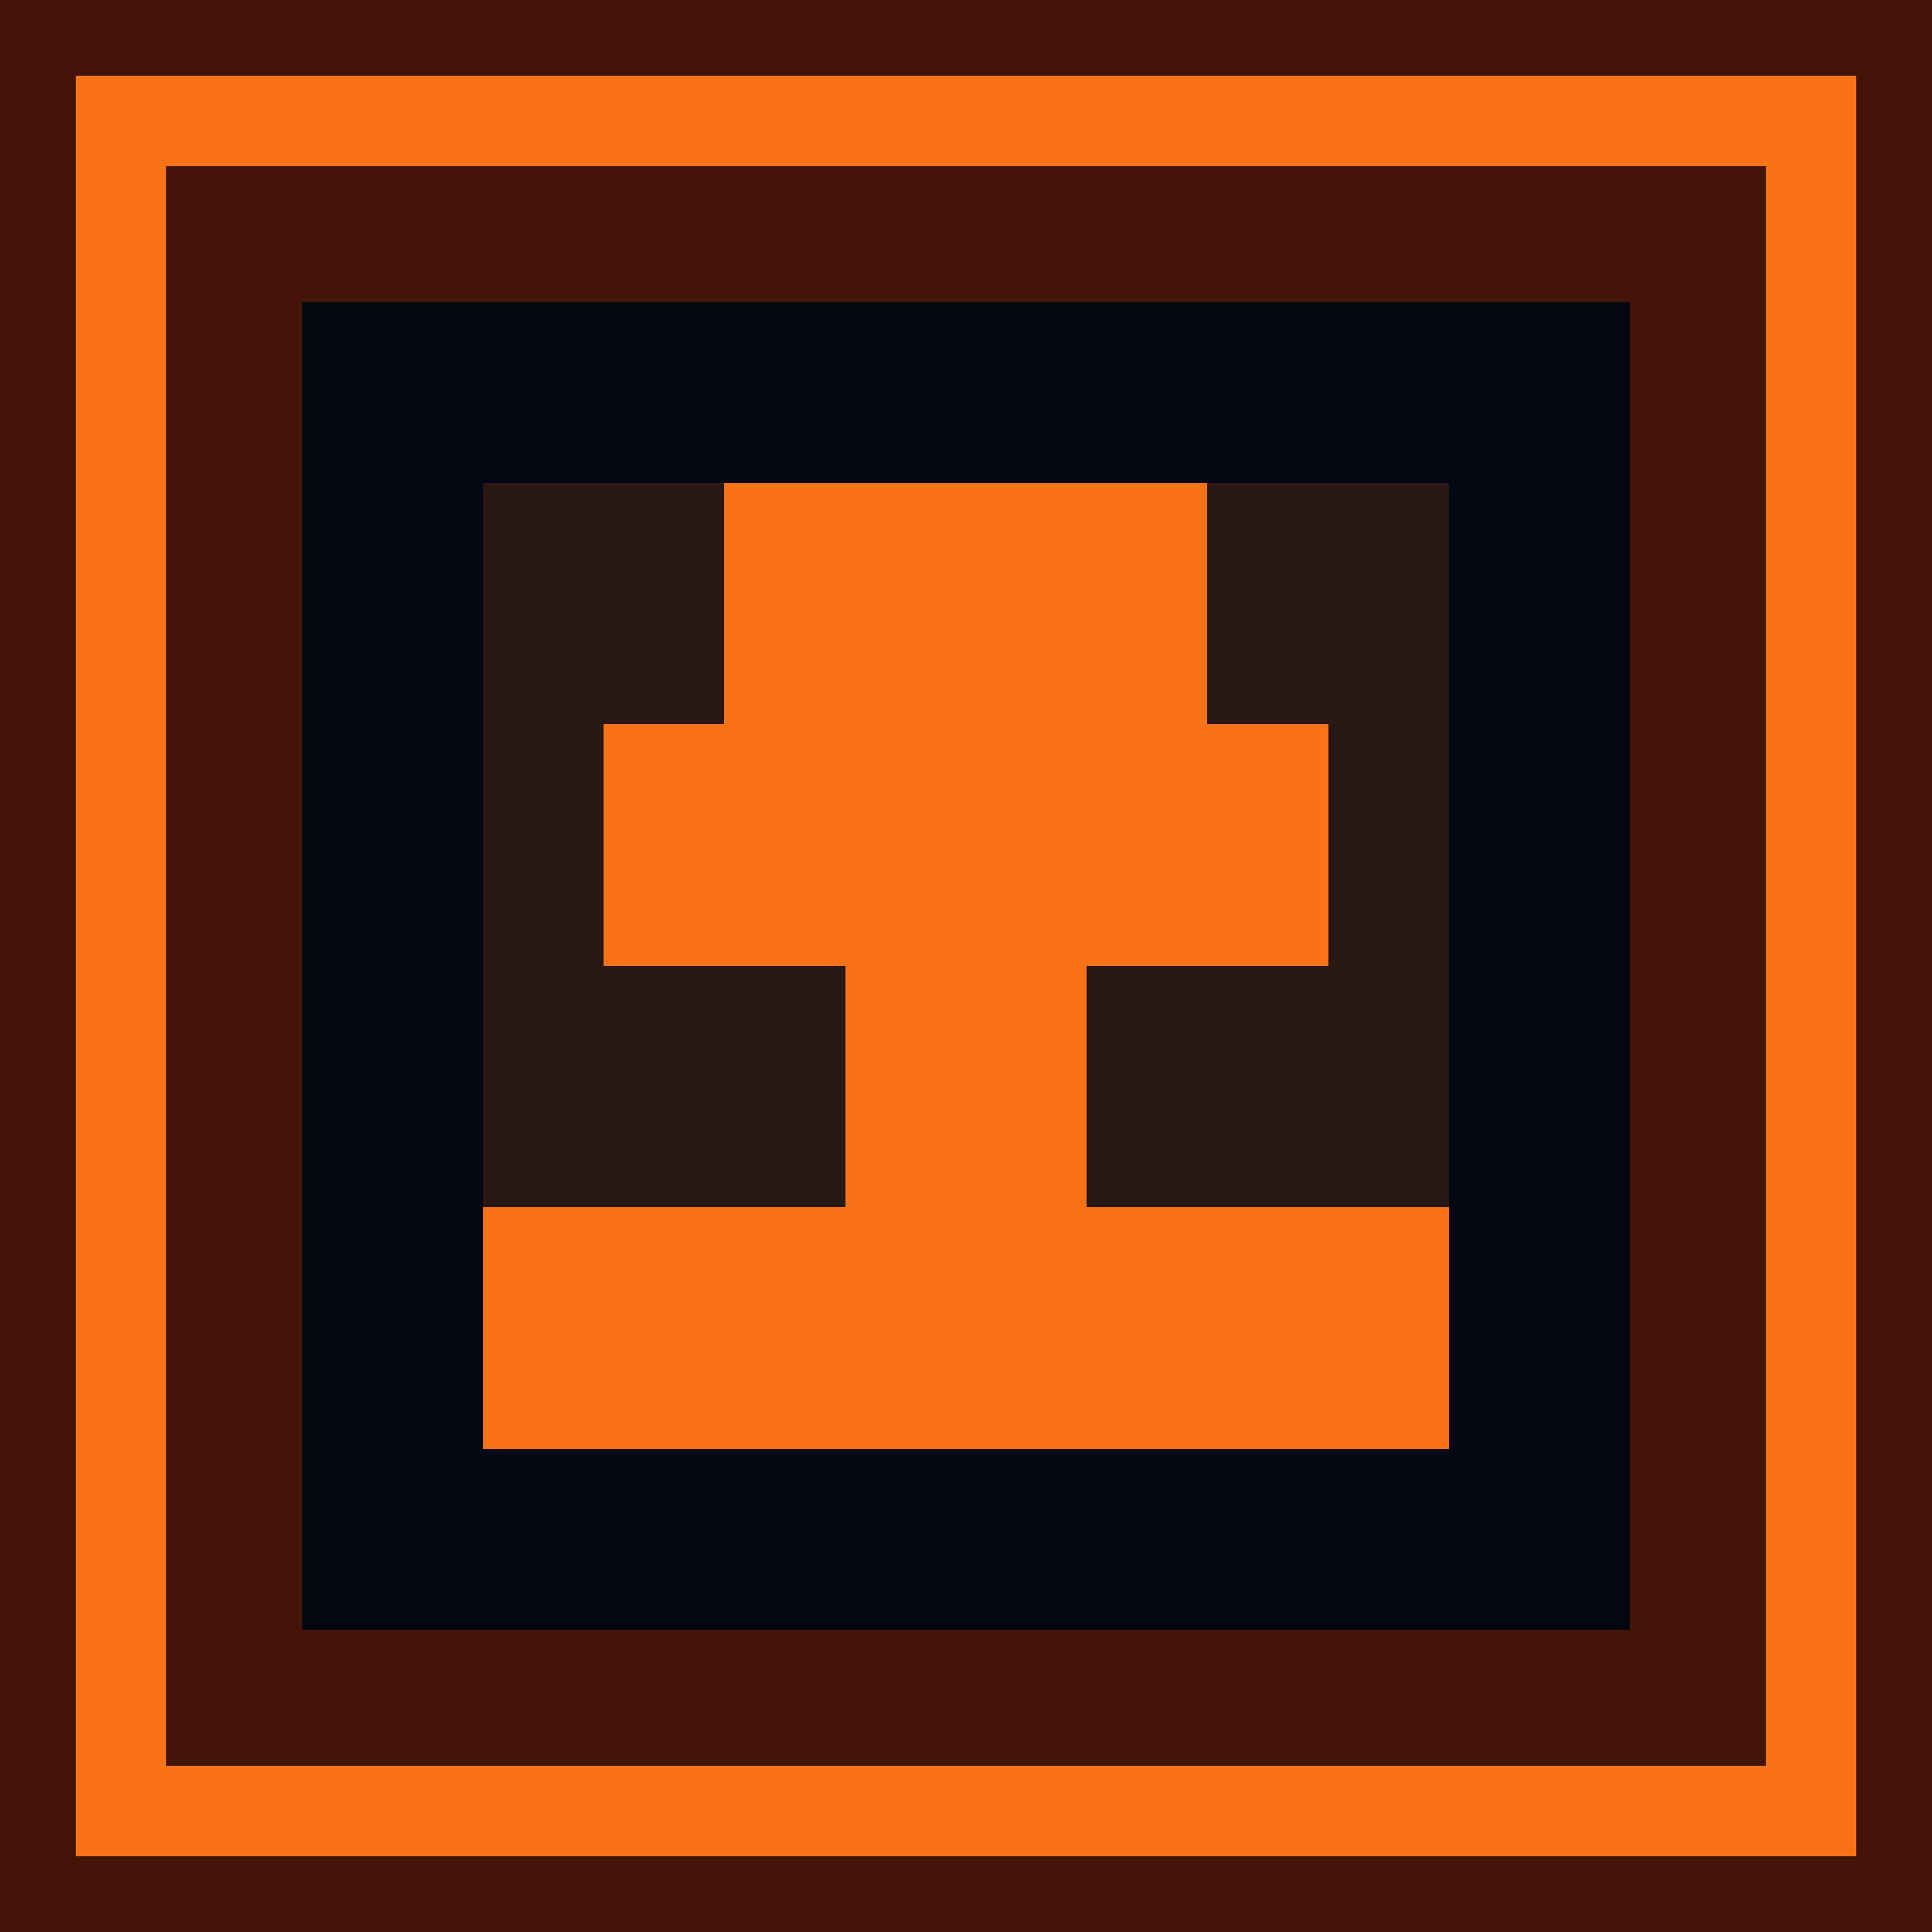
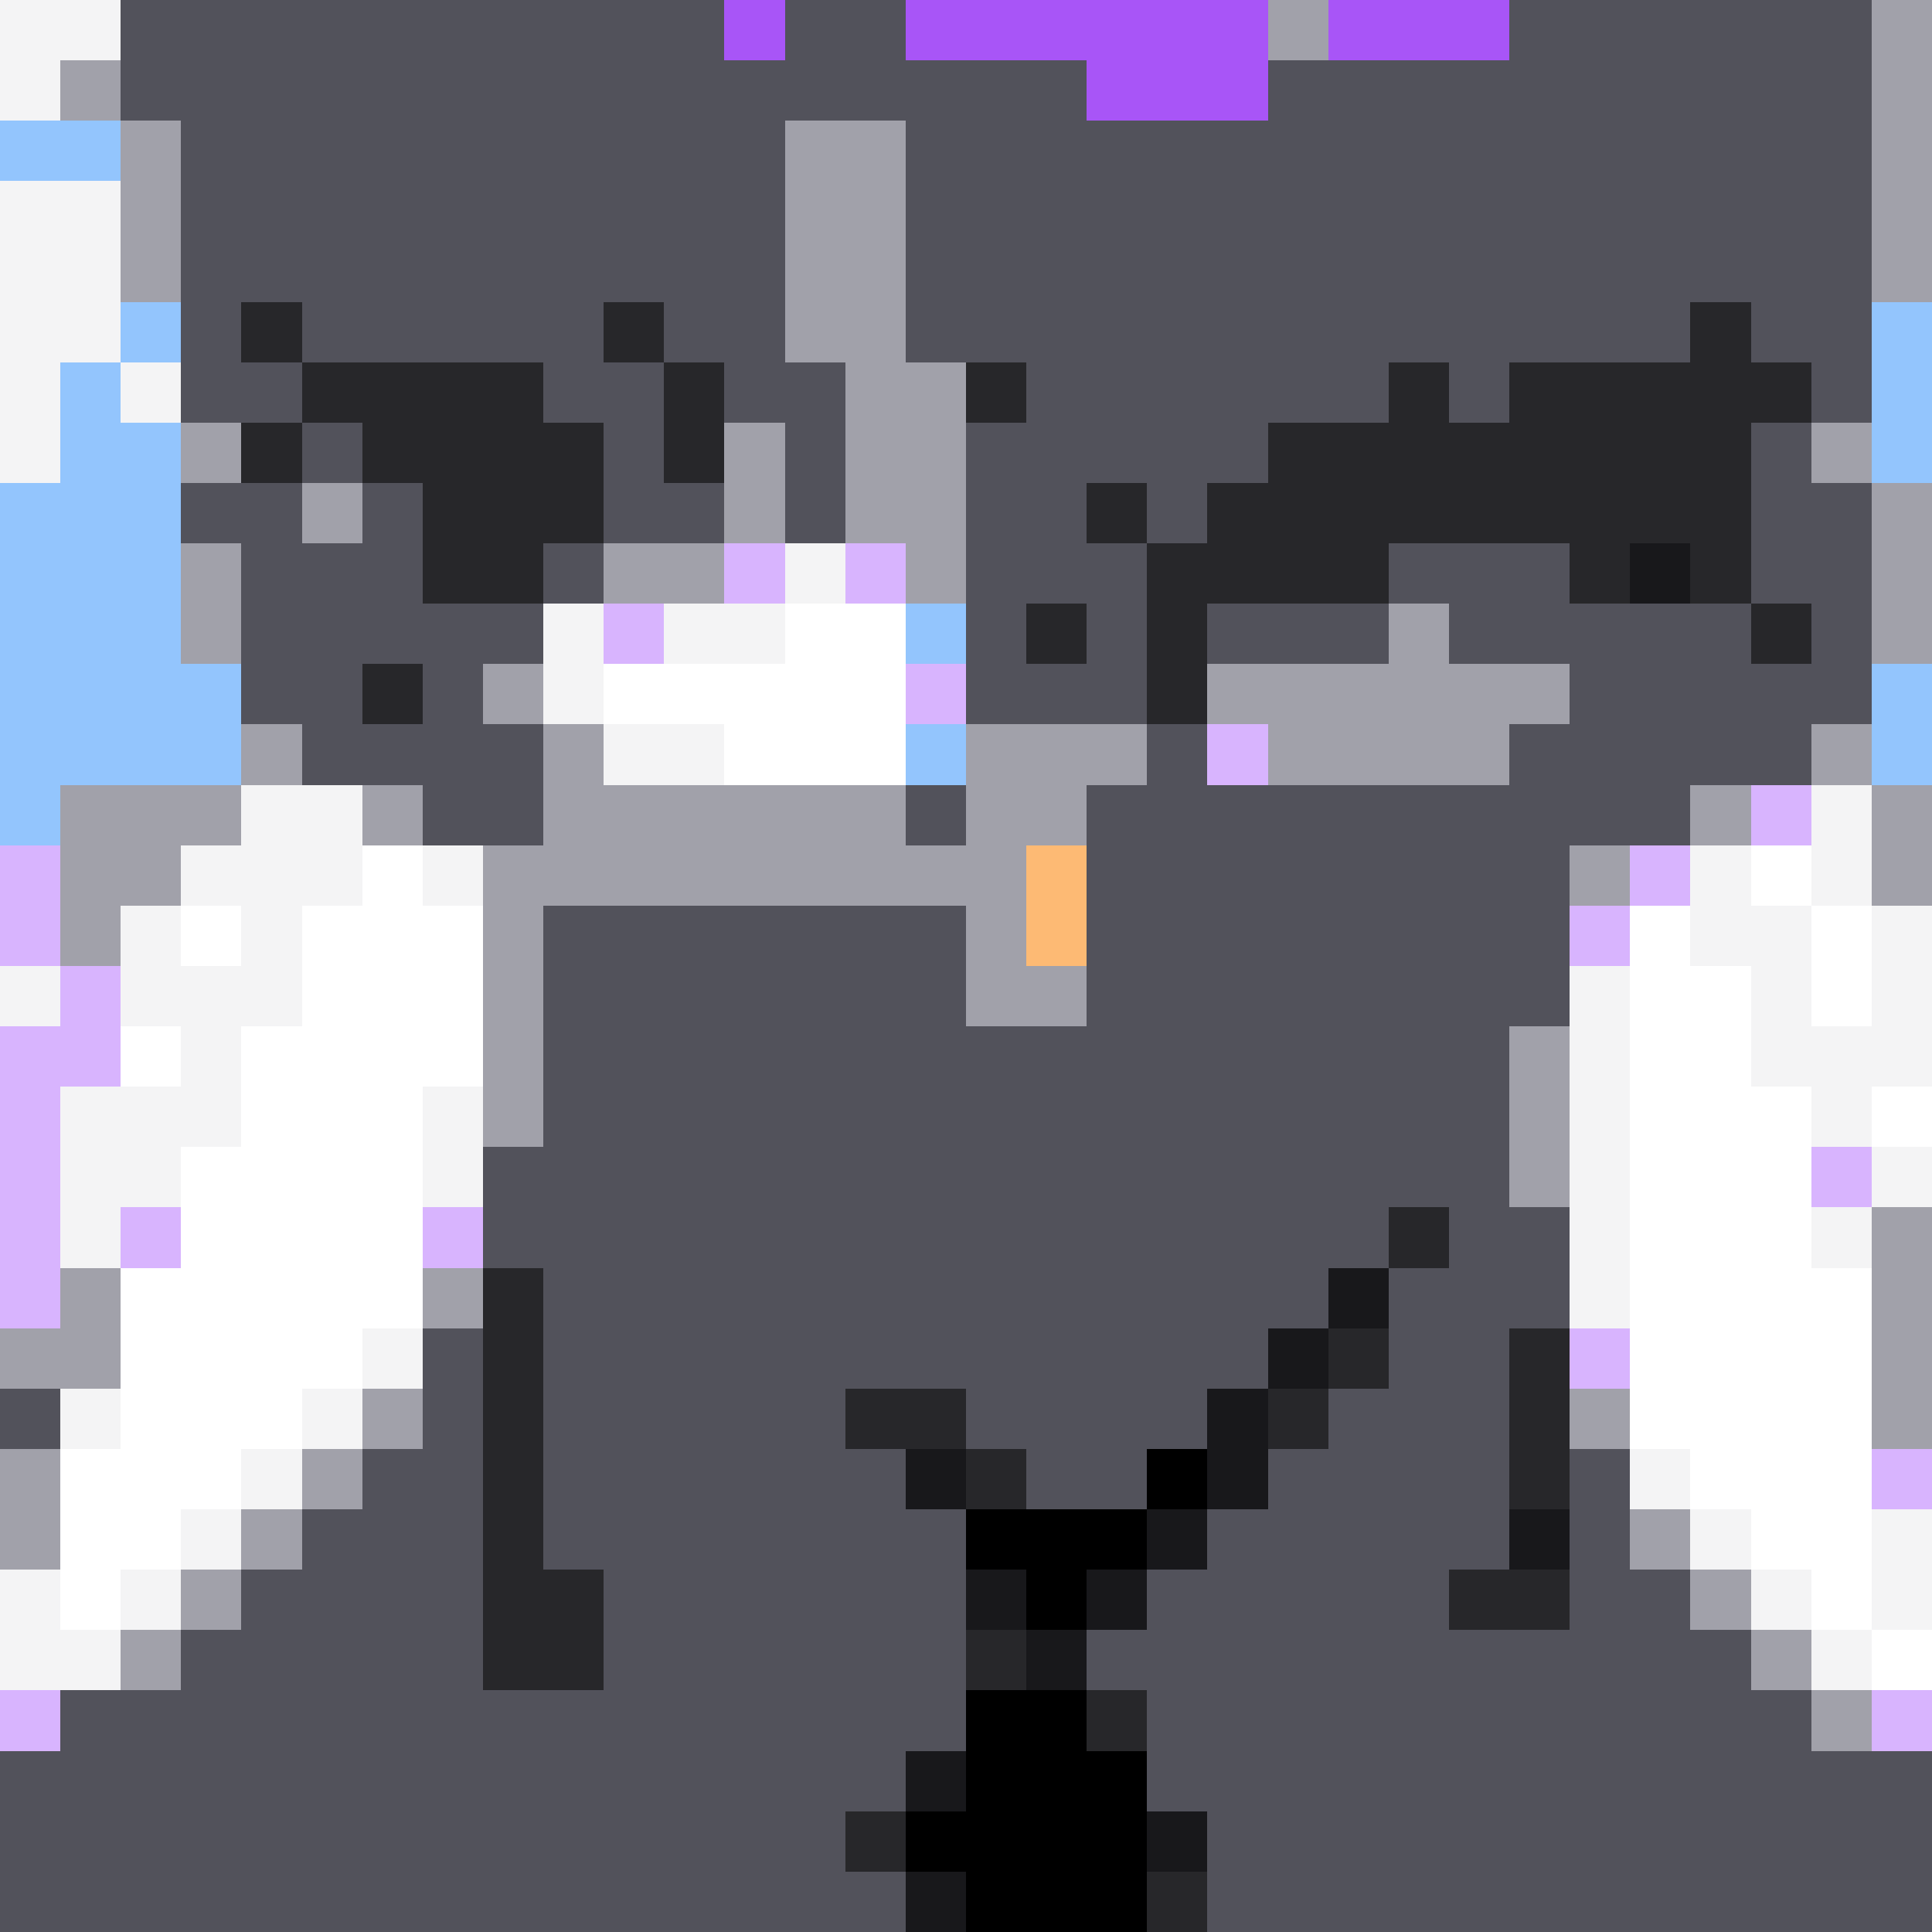
- <svg xmlns="http://www.w3.org/2000/svg" viewBox="0 0 32 32" width="32" height="32" shape-rendering="crispEdges">
-   <rect width="32" height="32" fill="#431407" />
-   <rect x="2" y="2" width="28" height="28" fill="#431407" stroke="#f97316" stroke-width="1.5" />
-   <rect x="5" y="5" width="22" height="22" fill="#030712" />
-   <rect x="8" y="8" width="16" height="16" fill="#f97316" opacity="0.15" />
-   <path d="M12 8h8v4h-8z M10 12h12v4h-12z M14 16h4v8h-4z M8 20h16v4h-16z" fill="#f97316" />
+ <svg xmlns="http://www.w3.org/2000/svg" viewBox="0 0 32 32" shape-rendering="crispEdges">
+   <rect x="0" y="0" width="2" height="1" fill="#f4f4f5" />
+   <rect x="2" y="0" width="10" height="1" fill="#52525b" />
+   <rect x="12" y="0" width="1" height="1" fill="#a855f7" />
+   <rect x="13" y="0" width="2" height="1" fill="#52525b" />
+   <rect x="15" y="0" width="6" height="1" fill="#a855f7" />
+   <rect x="21" y="0" width="1" height="1" fill="#a1a1aa" />
+   <rect x="22" y="0" width="3" height="1" fill="#a855f7" />
+   <rect x="25" y="0" width="6" height="1" fill="#52525b" />
+   <rect x="31" y="0" width="1" height="1" fill="#a1a1aa" />
+   <rect x="0" y="1" width="1" height="1" fill="#f4f4f5" />
+   <rect x="1" y="1" width="1" height="1" fill="#a1a1aa" />
+   <rect x="2" y="1" width="16" height="1" fill="#52525b" />
+   <rect x="18" y="1" width="3" height="1" fill="#a855f7" />
+   <rect x="21" y="1" width="10" height="1" fill="#52525b" />
+   <rect x="31" y="1" width="1" height="1" fill="#a1a1aa" />
+   <rect x="0" y="2" width="2" height="1" fill="#93c5fd" />
+   <rect x="2" y="2" width="1" height="1" fill="#a1a1aa" />
+   <rect x="3" y="2" width="10" height="1" fill="#52525b" />
+   <rect x="13" y="2" width="2" height="1" fill="#a1a1aa" />
+   <rect x="15" y="2" width="16" height="1" fill="#52525b" />
+   <rect x="31" y="2" width="1" height="1" fill="#a1a1aa" />
+   <rect x="0" y="3" width="2" height="1" fill="#f4f4f5" />
+   <rect x="2" y="3" width="1" height="1" fill="#a1a1aa" />
+   <rect x="3" y="3" width="10" height="1" fill="#52525b" />
+   <rect x="13" y="3" width="2" height="1" fill="#a1a1aa" />
+   <rect x="15" y="3" width="16" height="1" fill="#52525b" />
+   <rect x="31" y="3" width="1" height="1" fill="#a1a1aa" />
+   <rect x="0" y="4" width="2" height="1" fill="#f4f4f5" />
+   <rect x="2" y="4" width="1" height="1" fill="#a1a1aa" />
+   <rect x="3" y="4" width="10" height="1" fill="#52525b" />
+   <rect x="13" y="4" width="2" height="1" fill="#a1a1aa" />
+   <rect x="15" y="4" width="16" height="1" fill="#52525b" />
+   <rect x="31" y="4" width="1" height="1" fill="#a1a1aa" />
+   <rect x="0" y="5" width="2" height="1" fill="#f4f4f5" />
+   <rect x="2" y="5" width="1" height="1" fill="#93c5fd" />
+   <rect x="3" y="5" width="1" height="1" fill="#52525b" />
+   <rect x="4" y="5" width="1" height="1" fill="#27272a" />
+   <rect x="5" y="5" width="5" height="1" fill="#52525b" />
+   <rect x="10" y="5" width="1" height="1" fill="#27272a" />
+   <rect x="11" y="5" width="2" height="1" fill="#52525b" />
+   <rect x="13" y="5" width="2" height="1" fill="#a1a1aa" />
+   <rect x="15" y="5" width="13" height="1" fill="#52525b" />
+   <rect x="28" y="5" width="1" height="1" fill="#27272a" />
+   <rect x="29" y="5" width="2" height="1" fill="#52525b" />
+   <rect x="31" y="5" width="1" height="1" fill="#93c5fd" />
+   <rect x="0" y="6" width="1" height="1" fill="#f4f4f5" />
+   <rect x="1" y="6" width="1" height="1" fill="#93c5fd" />
+   <rect x="2" y="6" width="1" height="1" fill="#f4f4f5" />
+   <rect x="3" y="6" width="2" height="1" fill="#52525b" />
+   <rect x="5" y="6" width="4" height="1" fill="#27272a" />
+   <rect x="9" y="6" width="2" height="1" fill="#52525b" />
+   <rect x="11" y="6" width="1" height="1" fill="#27272a" />
+   <rect x="12" y="6" width="2" height="1" fill="#52525b" />
+   <rect x="14" y="6" width="2" height="1" fill="#a1a1aa" />
+   <rect x="16" y="6" width="1" height="1" fill="#27272a" />
+   <rect x="17" y="6" width="6" height="1" fill="#52525b" />
+   <rect x="23" y="6" width="1" height="1" fill="#27272a" />
+   <rect x="24" y="6" width="1" height="1" fill="#52525b" />
+   <rect x="25" y="6" width="5" height="1" fill="#27272a" />
+   <rect x="30" y="6" width="1" height="1" fill="#52525b" />
+   <rect x="31" y="6" width="1" height="1" fill="#93c5fd" />
+   <rect x="0" y="7" width="1" height="1" fill="#f4f4f5" />
+   <rect x="1" y="7" width="2" height="1" fill="#93c5fd" />
+   <rect x="3" y="7" width="1" height="1" fill="#a1a1aa" />
+   <rect x="4" y="7" width="1" height="1" fill="#27272a" />
+   <rect x="5" y="7" width="1" height="1" fill="#52525b" />
+   <rect x="6" y="7" width="4" height="1" fill="#27272a" />
+   <rect x="10" y="7" width="1" height="1" fill="#52525b" />
+   <rect x="11" y="7" width="1" height="1" fill="#27272a" />
+   <rect x="12" y="7" width="1" height="1" fill="#a1a1aa" />
+   <rect x="13" y="7" width="1" height="1" fill="#52525b" />
+   <rect x="14" y="7" width="2" height="1" fill="#a1a1aa" />
+   <rect x="16" y="7" width="5" height="1" fill="#52525b" />
+   <rect x="21" y="7" width="8" height="1" fill="#27272a" />
+   <rect x="29" y="7" width="1" height="1" fill="#52525b" />
+   <rect x="30" y="7" width="1" height="1" fill="#a1a1aa" />
+   <rect x="31" y="7" width="1" height="1" fill="#93c5fd" />
+   <rect x="0" y="8" width="3" height="1" fill="#93c5fd" />
+   <rect x="3" y="8" width="2" height="1" fill="#52525b" />
+   <rect x="5" y="8" width="1" height="1" fill="#a1a1aa" />
+   <rect x="6" y="8" width="1" height="1" fill="#52525b" />
+   <rect x="7" y="8" width="3" height="1" fill="#27272a" />
+   <rect x="10" y="8" width="2" height="1" fill="#52525b" />
+   <rect x="12" y="8" width="1" height="1" fill="#a1a1aa" />
+   <rect x="13" y="8" width="1" height="1" fill="#52525b" />
+   <rect x="14" y="8" width="2" height="1" fill="#a1a1aa" />
+   <rect x="16" y="8" width="2" height="1" fill="#52525b" />
+   <rect x="18" y="8" width="1" height="1" fill="#27272a" />
+   <rect x="19" y="8" width="1" height="1" fill="#52525b" />
+   <rect x="20" y="8" width="9" height="1" fill="#27272a" />
+   <rect x="29" y="8" width="2" height="1" fill="#52525b" />
+   <rect x="31" y="8" width="1" height="1" fill="#a1a1aa" />
+   <rect x="0" y="9" width="3" height="1" fill="#93c5fd" />
+   <rect x="3" y="9" width="1" height="1" fill="#a1a1aa" />
+   <rect x="4" y="9" width="3" height="1" fill="#52525b" />
+   <rect x="7" y="9" width="2" height="1" fill="#27272a" />
+   <rect x="9" y="9" width="1" height="1" fill="#52525b" />
+   <rect x="10" y="9" width="2" height="1" fill="#a1a1aa" />
+   <rect x="12" y="9" width="1" height="1" fill="#d8b4fe" />
+   <rect x="13" y="9" width="1" height="1" fill="#f4f4f5" />
+   <rect x="14" y="9" width="1" height="1" fill="#d8b4fe" />
+   <rect x="15" y="9" width="1" height="1" fill="#a1a1aa" />
+   <rect x="16" y="9" width="3" height="1" fill="#52525b" />
+   <rect x="19" y="9" width="4" height="1" fill="#27272a" />
+   <rect x="23" y="9" width="3" height="1" fill="#52525b" />
+   <rect x="26" y="9" width="1" height="1" fill="#27272a" />
+   <rect x="27" y="9" width="1" height="1" fill="#18181b" />
+   <rect x="28" y="9" width="1" height="1" fill="#27272a" />
+   <rect x="29" y="9" width="2" height="1" fill="#52525b" />
+   <rect x="31" y="9" width="1" height="1" fill="#a1a1aa" />
+   <rect x="0" y="10" width="3" height="1" fill="#93c5fd" />
+   <rect x="3" y="10" width="1" height="1" fill="#a1a1aa" />
+   <rect x="4" y="10" width="5" height="1" fill="#52525b" />
+   <rect x="9" y="10" width="1" height="1" fill="#f4f4f5" />
+   <rect x="10" y="10" width="1" height="1" fill="#d8b4fe" />
+   <rect x="11" y="10" width="2" height="1" fill="#f4f4f5" />
+   <rect x="13" y="10" width="2" height="1" fill="#ffffff" />
+   <rect x="15" y="10" width="1" height="1" fill="#93c5fd" />
+   <rect x="16" y="10" width="1" height="1" fill="#52525b" />
+   <rect x="17" y="10" width="1" height="1" fill="#27272a" />
+   <rect x="18" y="10" width="1" height="1" fill="#52525b" />
+   <rect x="19" y="10" width="1" height="1" fill="#27272a" />
+   <rect x="20" y="10" width="3" height="1" fill="#52525b" />
+   <rect x="23" y="10" width="1" height="1" fill="#a1a1aa" />
+   <rect x="24" y="10" width="5" height="1" fill="#52525b" />
+   <rect x="29" y="10" width="1" height="1" fill="#27272a" />
+   <rect x="30" y="10" width="1" height="1" fill="#52525b" />
+   <rect x="31" y="10" width="1" height="1" fill="#a1a1aa" />
+   <rect x="0" y="11" width="4" height="1" fill="#93c5fd" />
+   <rect x="4" y="11" width="2" height="1" fill="#52525b" />
+   <rect x="6" y="11" width="1" height="1" fill="#27272a" />
+   <rect x="7" y="11" width="1" height="1" fill="#52525b" />
+   <rect x="8" y="11" width="1" height="1" fill="#a1a1aa" />
+   <rect x="9" y="11" width="1" height="1" fill="#f4f4f5" />
+   <rect x="10" y="11" width="5" height="1" fill="#ffffff" />
+   <rect x="15" y="11" width="1" height="1" fill="#d8b4fe" />
+   <rect x="16" y="11" width="3" height="1" fill="#52525b" />
+   <rect x="19" y="11" width="1" height="1" fill="#27272a" />
+   <rect x="20" y="11" width="6" height="1" fill="#a1a1aa" />
+   <rect x="26" y="11" width="5" height="1" fill="#52525b" />
+   <rect x="31" y="11" width="1" height="1" fill="#93c5fd" />
+   <rect x="0" y="12" width="4" height="1" fill="#93c5fd" />
+   <rect x="4" y="12" width="1" height="1" fill="#a1a1aa" />
+   <rect x="5" y="12" width="4" height="1" fill="#52525b" />
+   <rect x="9" y="12" width="1" height="1" fill="#a1a1aa" />
+   <rect x="10" y="12" width="2" height="1" fill="#f4f4f5" />
+   <rect x="12" y="12" width="3" height="1" fill="#ffffff" />
+   <rect x="15" y="12" width="1" height="1" fill="#93c5fd" />
+   <rect x="16" y="12" width="3" height="1" fill="#a1a1aa" />
+   <rect x="19" y="12" width="1" height="1" fill="#52525b" />
+   <rect x="20" y="12" width="1" height="1" fill="#d8b4fe" />
+   <rect x="21" y="12" width="4" height="1" fill="#a1a1aa" />
+   <rect x="25" y="12" width="5" height="1" fill="#52525b" />
+   <rect x="30" y="12" width="1" height="1" fill="#a1a1aa" />
+   <rect x="31" y="12" width="1" height="1" fill="#93c5fd" />
+   <rect x="0" y="13" width="1" height="1" fill="#93c5fd" />
+   <rect x="1" y="13" width="3" height="1" fill="#a1a1aa" />
+   <rect x="4" y="13" width="2" height="1" fill="#f4f4f5" />
+   <rect x="6" y="13" width="1" height="1" fill="#a1a1aa" />
+   <rect x="7" y="13" width="2" height="1" fill="#52525b" />
+   <rect x="9" y="13" width="6" height="1" fill="#a1a1aa" />
+   <rect x="15" y="13" width="1" height="1" fill="#52525b" />
+   <rect x="16" y="13" width="2" height="1" fill="#a1a1aa" />
+   <rect x="18" y="13" width="10" height="1" fill="#52525b" />
+   <rect x="28" y="13" width="1" height="1" fill="#a1a1aa" />
+   <rect x="29" y="13" width="1" height="1" fill="#d8b4fe" />
+   <rect x="30" y="13" width="1" height="1" fill="#f4f4f5" />
+   <rect x="31" y="13" width="1" height="1" fill="#a1a1aa" />
+   <rect x="0" y="14" width="1" height="1" fill="#d8b4fe" />
+   <rect x="1" y="14" width="2" height="1" fill="#a1a1aa" />
+   <rect x="3" y="14" width="3" height="1" fill="#f4f4f5" />
+   <rect x="6" y="14" width="1" height="1" fill="#ffffff" />
+   <rect x="7" y="14" width="1" height="1" fill="#f4f4f5" />
+   <rect x="8" y="14" width="9" height="1" fill="#a1a1aa" />
+   <rect x="17" y="14" width="1" height="1" fill="#fdba74" />
+   <rect x="18" y="14" width="8" height="1" fill="#52525b" />
+   <rect x="26" y="14" width="1" height="1" fill="#a1a1aa" />
+   <rect x="27" y="14" width="1" height="1" fill="#d8b4fe" />
+   <rect x="28" y="14" width="1" height="1" fill="#f4f4f5" />
+   <rect x="29" y="14" width="1" height="1" fill="#ffffff" />
+   <rect x="30" y="14" width="1" height="1" fill="#f4f4f5" />
+   <rect x="31" y="14" width="1" height="1" fill="#a1a1aa" />
+   <rect x="0" y="15" width="1" height="1" fill="#d8b4fe" />
+   <rect x="1" y="15" width="1" height="1" fill="#a1a1aa" />
+   <rect x="2" y="15" width="1" height="1" fill="#f4f4f5" />
+   <rect x="3" y="15" width="1" height="1" fill="#ffffff" />
+   <rect x="4" y="15" width="1" height="1" fill="#f4f4f5" />
+   <rect x="5" y="15" width="3" height="1" fill="#ffffff" />
+   <rect x="8" y="15" width="1" height="1" fill="#a1a1aa" />
+   <rect x="9" y="15" width="7" height="1" fill="#52525b" />
+   <rect x="16" y="15" width="1" height="1" fill="#a1a1aa" />
+   <rect x="17" y="15" width="1" height="1" fill="#fdba74" />
+   <rect x="18" y="15" width="8" height="1" fill="#52525b" />
+   <rect x="26" y="15" width="1" height="1" fill="#d8b4fe" />
+   <rect x="27" y="15" width="1" height="1" fill="#ffffff" />
+   <rect x="28" y="15" width="2" height="1" fill="#f4f4f5" />
+   <rect x="30" y="15" width="1" height="1" fill="#ffffff" />
+   <rect x="31" y="15" width="1" height="1" fill="#f4f4f5" />
+   <rect x="0" y="16" width="1" height="1" fill="#f4f4f5" />
+   <rect x="1" y="16" width="1" height="1" fill="#d8b4fe" />
+   <rect x="2" y="16" width="3" height="1" fill="#f4f4f5" />
+   <rect x="5" y="16" width="3" height="1" fill="#ffffff" />
+   <rect x="8" y="16" width="1" height="1" fill="#a1a1aa" />
+   <rect x="9" y="16" width="7" height="1" fill="#52525b" />
+   <rect x="16" y="16" width="2" height="1" fill="#a1a1aa" />
+   <rect x="18" y="16" width="8" height="1" fill="#52525b" />
+   <rect x="26" y="16" width="1" height="1" fill="#f4f4f5" />
+   <rect x="27" y="16" width="2" height="1" fill="#ffffff" />
+   <rect x="29" y="16" width="1" height="1" fill="#f4f4f5" />
+   <rect x="30" y="16" width="1" height="1" fill="#ffffff" />
+   <rect x="31" y="16" width="1" height="1" fill="#f4f4f5" />
+   <rect x="0" y="17" width="2" height="1" fill="#d8b4fe" />
+   <rect x="2" y="17" width="1" height="1" fill="#ffffff" />
+   <rect x="3" y="17" width="1" height="1" fill="#f4f4f5" />
+   <rect x="4" y="17" width="4" height="1" fill="#ffffff" />
+   <rect x="8" y="17" width="1" height="1" fill="#a1a1aa" />
+   <rect x="9" y="17" width="16" height="1" fill="#52525b" />
+   <rect x="25" y="17" width="1" height="1" fill="#a1a1aa" />
+   <rect x="26" y="17" width="1" height="1" fill="#f4f4f5" />
+   <rect x="27" y="17" width="2" height="1" fill="#ffffff" />
+   <rect x="29" y="17" width="3" height="1" fill="#f4f4f5" />
+   <rect x="0" y="18" width="1" height="1" fill="#d8b4fe" />
+   <rect x="1" y="18" width="3" height="1" fill="#f4f4f5" />
+   <rect x="4" y="18" width="3" height="1" fill="#ffffff" />
+   <rect x="7" y="18" width="1" height="1" fill="#f4f4f5" />
+   <rect x="8" y="18" width="1" height="1" fill="#a1a1aa" />
+   <rect x="9" y="18" width="16" height="1" fill="#52525b" />
+   <rect x="25" y="18" width="1" height="1" fill="#a1a1aa" />
+   <rect x="26" y="18" width="1" height="1" fill="#f4f4f5" />
+   <rect x="27" y="18" width="3" height="1" fill="#ffffff" />
+   <rect x="30" y="18" width="1" height="1" fill="#f4f4f5" />
+   <rect x="31" y="18" width="1" height="1" fill="#ffffff" />
+   <rect x="0" y="19" width="1" height="1" fill="#d8b4fe" />
+   <rect x="1" y="19" width="2" height="1" fill="#f4f4f5" />
+   <rect x="3" y="19" width="4" height="1" fill="#ffffff" />
+   <rect x="7" y="19" width="1" height="1" fill="#f4f4f5" />
+   <rect x="8" y="19" width="17" height="1" fill="#52525b" />
+   <rect x="25" y="19" width="1" height="1" fill="#a1a1aa" />
+   <rect x="26" y="19" width="1" height="1" fill="#f4f4f5" />
+   <rect x="27" y="19" width="3" height="1" fill="#ffffff" />
+   <rect x="30" y="19" width="1" height="1" fill="#d8b4fe" />
+   <rect x="31" y="19" width="1" height="1" fill="#f4f4f5" />
+   <rect x="0" y="20" width="1" height="1" fill="#d8b4fe" />
+   <rect x="1" y="20" width="1" height="1" fill="#f4f4f5" />
+   <rect x="2" y="20" width="1" height="1" fill="#d8b4fe" />
+   <rect x="3" y="20" width="4" height="1" fill="#ffffff" />
+   <rect x="7" y="20" width="1" height="1" fill="#d8b4fe" />
+   <rect x="8" y="20" width="15" height="1" fill="#52525b" />
+   <rect x="23" y="20" width="1" height="1" fill="#27272a" />
+   <rect x="24" y="20" width="2" height="1" fill="#52525b" />
+   <rect x="26" y="20" width="1" height="1" fill="#f4f4f5" />
+   <rect x="27" y="20" width="3" height="1" fill="#ffffff" />
+   <rect x="30" y="20" width="1" height="1" fill="#f4f4f5" />
+   <rect x="31" y="20" width="1" height="1" fill="#a1a1aa" />
+   <rect x="0" y="21" width="1" height="1" fill="#d8b4fe" />
+   <rect x="1" y="21" width="1" height="1" fill="#a1a1aa" />
+   <rect x="2" y="21" width="5" height="1" fill="#ffffff" />
+   <rect x="7" y="21" width="1" height="1" fill="#a1a1aa" />
+   <rect x="8" y="21" width="1" height="1" fill="#27272a" />
+   <rect x="9" y="21" width="13" height="1" fill="#52525b" />
+   <rect x="22" y="21" width="1" height="1" fill="#18181b" />
+   <rect x="23" y="21" width="3" height="1" fill="#52525b" />
+   <rect x="26" y="21" width="1" height="1" fill="#f4f4f5" />
+   <rect x="27" y="21" width="4" height="1" fill="#ffffff" />
+   <rect x="31" y="21" width="1" height="1" fill="#a1a1aa" />
+   <rect x="0" y="22" width="2" height="1" fill="#a1a1aa" />
+   <rect x="2" y="22" width="4" height="1" fill="#ffffff" />
+   <rect x="6" y="22" width="1" height="1" fill="#f4f4f5" />
+   <rect x="7" y="22" width="1" height="1" fill="#52525b" />
+   <rect x="8" y="22" width="1" height="1" fill="#27272a" />
+   <rect x="9" y="22" width="12" height="1" fill="#52525b" />
+   <rect x="21" y="22" width="1" height="1" fill="#18181b" />
+   <rect x="22" y="22" width="1" height="1" fill="#27272a" />
+   <rect x="23" y="22" width="2" height="1" fill="#52525b" />
+   <rect x="25" y="22" width="1" height="1" fill="#27272a" />
+   <rect x="26" y="22" width="1" height="1" fill="#d8b4fe" />
+   <rect x="27" y="22" width="4" height="1" fill="#ffffff" />
+   <rect x="31" y="22" width="1" height="1" fill="#a1a1aa" />
+   <rect x="0" y="23" width="1" height="1" fill="#52525b" />
+   <rect x="1" y="23" width="1" height="1" fill="#f4f4f5" />
+   <rect x="2" y="23" width="3" height="1" fill="#ffffff" />
+   <rect x="5" y="23" width="1" height="1" fill="#f4f4f5" />
+   <rect x="6" y="23" width="1" height="1" fill="#a1a1aa" />
+   <rect x="7" y="23" width="1" height="1" fill="#52525b" />
+   <rect x="8" y="23" width="1" height="1" fill="#27272a" />
+   <rect x="9" y="23" width="5" height="1" fill="#52525b" />
+   <rect x="14" y="23" width="2" height="1" fill="#27272a" />
+   <rect x="16" y="23" width="4" height="1" fill="#52525b" />
+   <rect x="20" y="23" width="1" height="1" fill="#18181b" />
+   <rect x="21" y="23" width="1" height="1" fill="#27272a" />
+   <rect x="22" y="23" width="3" height="1" fill="#52525b" />
+   <rect x="25" y="23" width="1" height="1" fill="#27272a" />
+   <rect x="26" y="23" width="1" height="1" fill="#a1a1aa" />
+   <rect x="27" y="23" width="4" height="1" fill="#ffffff" />
+   <rect x="31" y="23" width="1" height="1" fill="#a1a1aa" />
+   <rect x="0" y="24" width="1" height="1" fill="#a1a1aa" />
+   <rect x="1" y="24" width="3" height="1" fill="#ffffff" />
+   <rect x="4" y="24" width="1" height="1" fill="#f4f4f5" />
+   <rect x="5" y="24" width="1" height="1" fill="#a1a1aa" />
+   <rect x="6" y="24" width="2" height="1" fill="#52525b" />
+   <rect x="8" y="24" width="1" height="1" fill="#27272a" />
+   <rect x="9" y="24" width="6" height="1" fill="#52525b" />
+   <rect x="15" y="24" width="1" height="1" fill="#18181b" />
+   <rect x="16" y="24" width="1" height="1" fill="#27272a" />
+   <rect x="17" y="24" width="2" height="1" fill="#52525b" />
+   <rect x="19" y="24" width="1" height="1" fill="#000000" />
+   <rect x="20" y="24" width="1" height="1" fill="#18181b" />
+   <rect x="21" y="24" width="4" height="1" fill="#52525b" />
+   <rect x="25" y="24" width="1" height="1" fill="#27272a" />
+   <rect x="26" y="24" width="1" height="1" fill="#52525b" />
+   <rect x="27" y="24" width="1" height="1" fill="#f4f4f5" />
+   <rect x="28" y="24" width="3" height="1" fill="#ffffff" />
+   <rect x="31" y="24" width="1" height="1" fill="#d8b4fe" />
+   <rect x="0" y="25" width="1" height="1" fill="#a1a1aa" />
+   <rect x="1" y="25" width="2" height="1" fill="#ffffff" />
+   <rect x="3" y="25" width="1" height="1" fill="#f4f4f5" />
+   <rect x="4" y="25" width="1" height="1" fill="#a1a1aa" />
+   <rect x="5" y="25" width="3" height="1" fill="#52525b" />
+   <rect x="8" y="25" width="1" height="1" fill="#27272a" />
+   <rect x="9" y="25" width="7" height="1" fill="#52525b" />
+   <rect x="16" y="25" width="3" height="1" fill="#000000" />
+   <rect x="19" y="25" width="1" height="1" fill="#18181b" />
+   <rect x="20" y="25" width="5" height="1" fill="#52525b" />
+   <rect x="25" y="25" width="1" height="1" fill="#18181b" />
+   <rect x="26" y="25" width="1" height="1" fill="#52525b" />
+   <rect x="27" y="25" width="1" height="1" fill="#a1a1aa" />
+   <rect x="28" y="25" width="1" height="1" fill="#f4f4f5" />
+   <rect x="29" y="25" width="2" height="1" fill="#ffffff" />
+   <rect x="31" y="25" width="1" height="1" fill="#f4f4f5" />
+   <rect x="0" y="26" width="1" height="1" fill="#f4f4f5" />
+   <rect x="1" y="26" width="1" height="1" fill="#ffffff" />
+   <rect x="2" y="26" width="1" height="1" fill="#f4f4f5" />
+   <rect x="3" y="26" width="1" height="1" fill="#a1a1aa" />
+   <rect x="4" y="26" width="4" height="1" fill="#52525b" />
+   <rect x="8" y="26" width="2" height="1" fill="#27272a" />
+   <rect x="10" y="26" width="6" height="1" fill="#52525b" />
+   <rect x="16" y="26" width="1" height="1" fill="#18181b" />
+   <rect x="17" y="26" width="1" height="1" fill="#000000" />
+   <rect x="18" y="26" width="1" height="1" fill="#18181b" />
+   <rect x="19" y="26" width="5" height="1" fill="#52525b" />
+   <rect x="24" y="26" width="2" height="1" fill="#27272a" />
+   <rect x="26" y="26" width="2" height="1" fill="#52525b" />
+   <rect x="28" y="26" width="1" height="1" fill="#a1a1aa" />
+   <rect x="29" y="26" width="1" height="1" fill="#f4f4f5" />
+   <rect x="30" y="26" width="1" height="1" fill="#ffffff" />
+   <rect x="31" y="26" width="1" height="1" fill="#f4f4f5" />
+   <rect x="0" y="27" width="2" height="1" fill="#f4f4f5" />
+   <rect x="2" y="27" width="1" height="1" fill="#a1a1aa" />
+   <rect x="3" y="27" width="5" height="1" fill="#52525b" />
+   <rect x="8" y="27" width="2" height="1" fill="#27272a" />
+   <rect x="10" y="27" width="6" height="1" fill="#52525b" />
+   <rect x="16" y="27" width="1" height="1" fill="#27272a" />
+   <rect x="17" y="27" width="1" height="1" fill="#18181b" />
+   <rect x="18" y="27" width="11" height="1" fill="#52525b" />
+   <rect x="29" y="27" width="1" height="1" fill="#a1a1aa" />
+   <rect x="30" y="27" width="1" height="1" fill="#f4f4f5" />
+   <rect x="31" y="27" width="1" height="1" fill="#ffffff" />
+   <rect x="0" y="28" width="1" height="1" fill="#d8b4fe" />
+   <rect x="1" y="28" width="15" height="1" fill="#52525b" />
+   <rect x="16" y="28" width="2" height="1" fill="#000000" />
+   <rect x="18" y="28" width="1" height="1" fill="#27272a" />
+   <rect x="19" y="28" width="11" height="1" fill="#52525b" />
+   <rect x="30" y="28" width="1" height="1" fill="#a1a1aa" />
+   <rect x="31" y="28" width="1" height="1" fill="#d8b4fe" />
+   <rect x="0" y="29" width="15" height="1" fill="#52525b" />
+   <rect x="15" y="29" width="1" height="1" fill="#18181b" />
+   <rect x="16" y="29" width="3" height="1" fill="#000000" />
+   <rect x="19" y="29" width="13" height="1" fill="#52525b" />
+   <rect x="0" y="30" width="14" height="1" fill="#52525b" />
+   <rect x="14" y="30" width="1" height="1" fill="#27272a" />
+   <rect x="15" y="30" width="4" height="1" fill="#000000" />
+   <rect x="19" y="30" width="1" height="1" fill="#18181b" />
+   <rect x="20" y="30" width="12" height="1" fill="#52525b" />
+   <rect x="0" y="31" width="15" height="1" fill="#52525b" />
+   <rect x="15" y="31" width="1" height="1" fill="#18181b" />
+   <rect x="16" y="31" width="3" height="1" fill="#000000" />
+   <rect x="19" y="31" width="1" height="1" fill="#27272a" />
+   <rect x="20" y="31" width="12" height="1" fill="#52525b" />
</svg>
